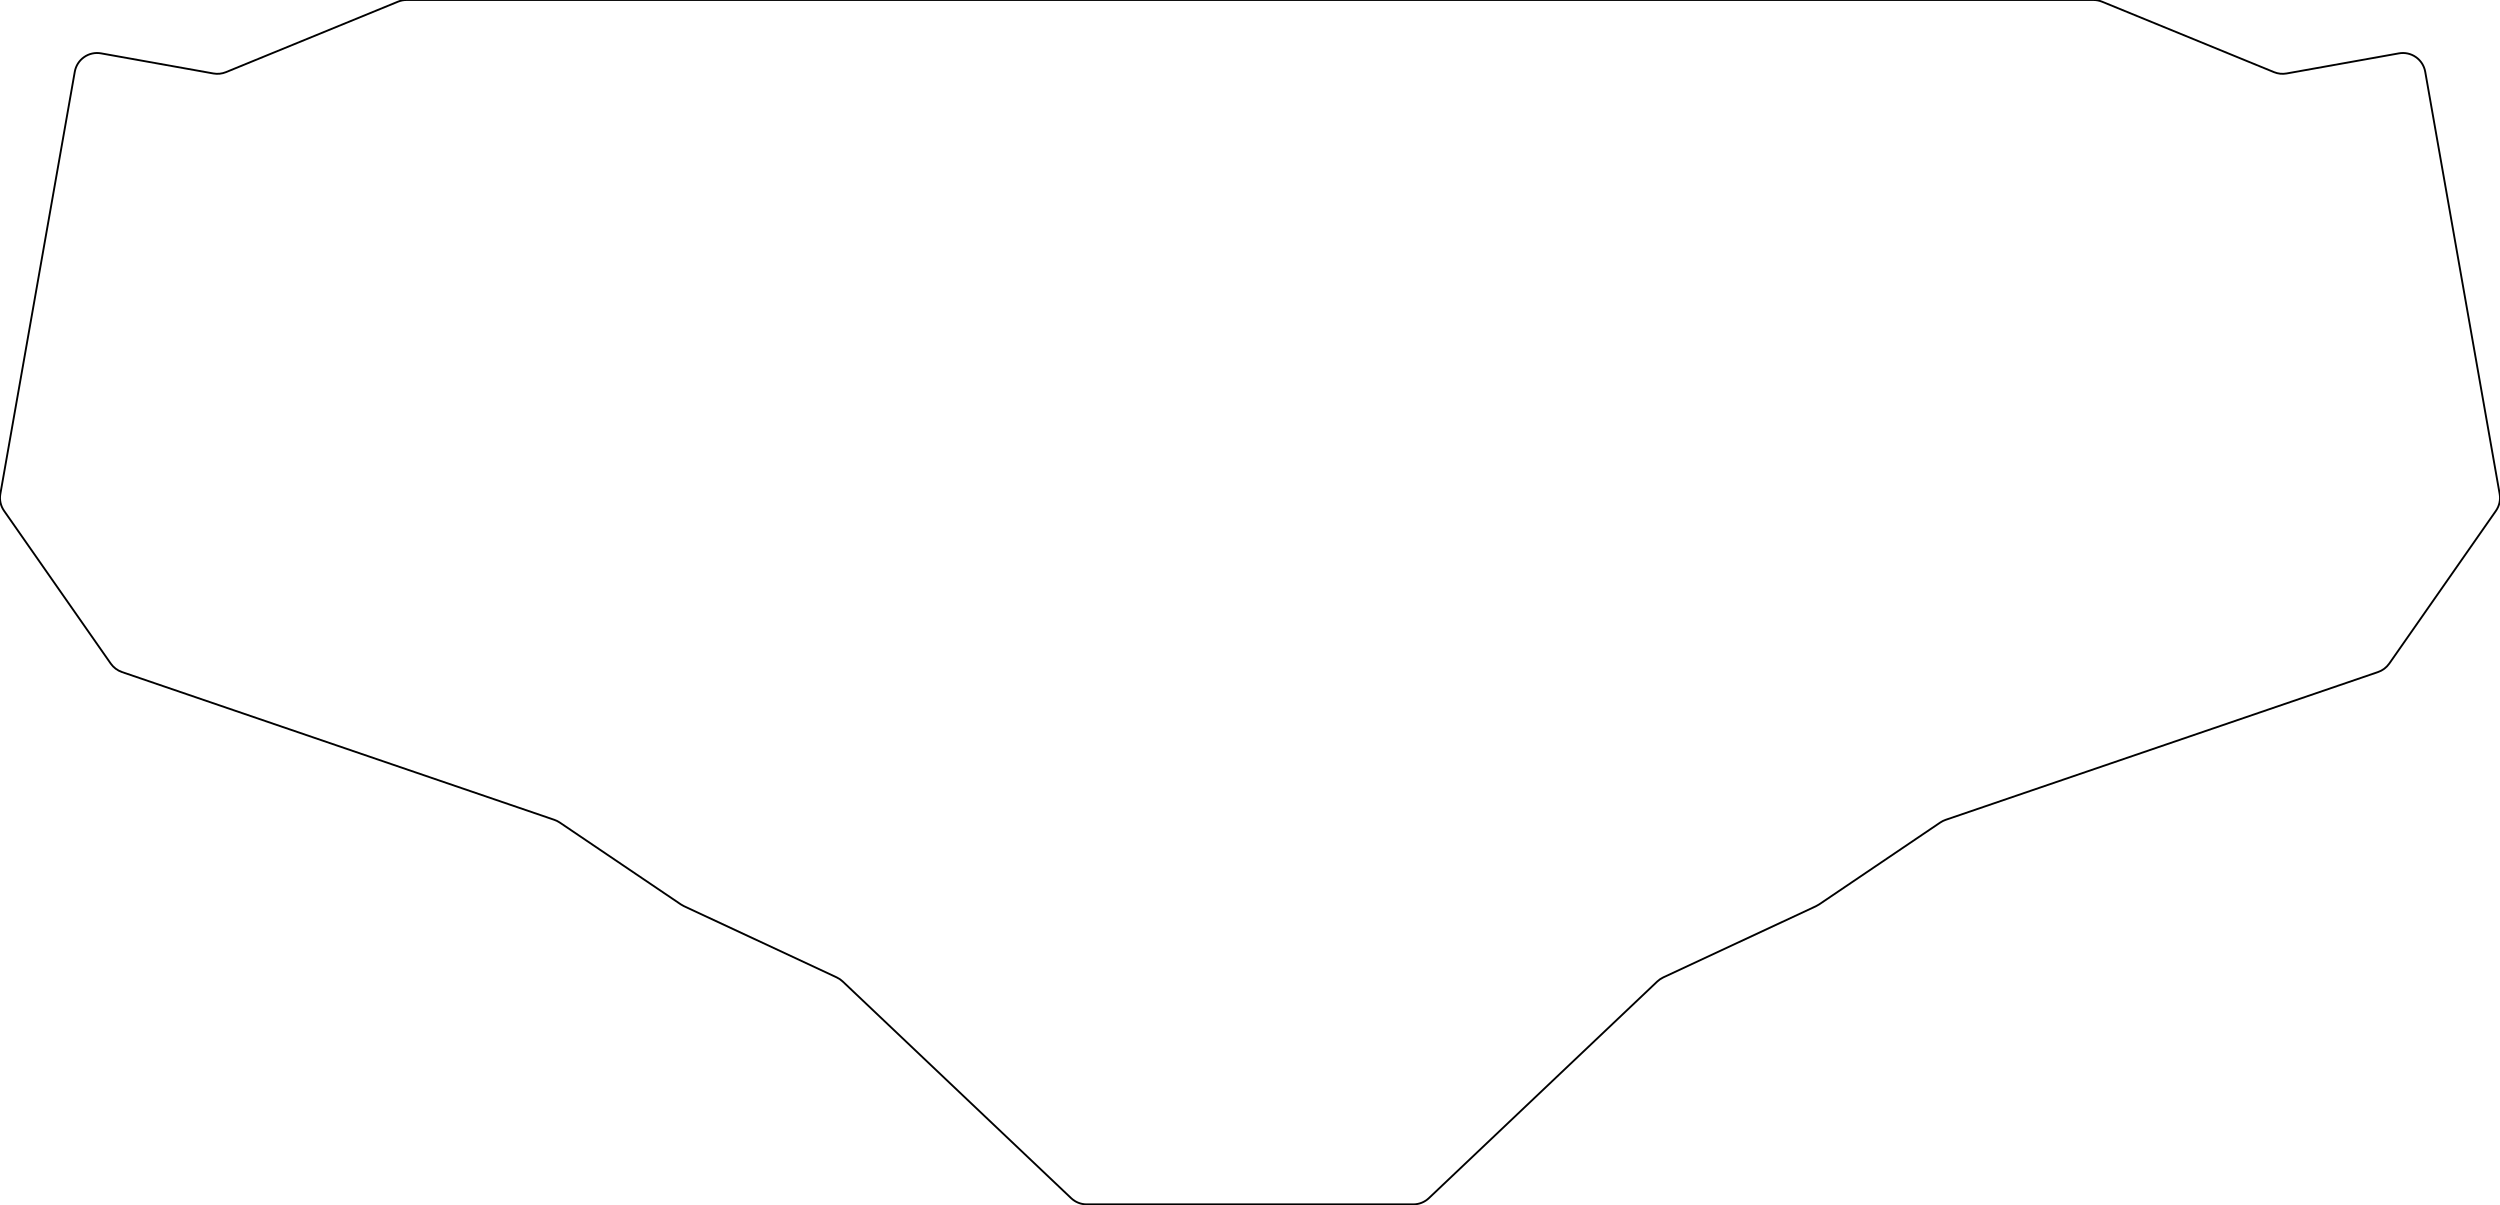
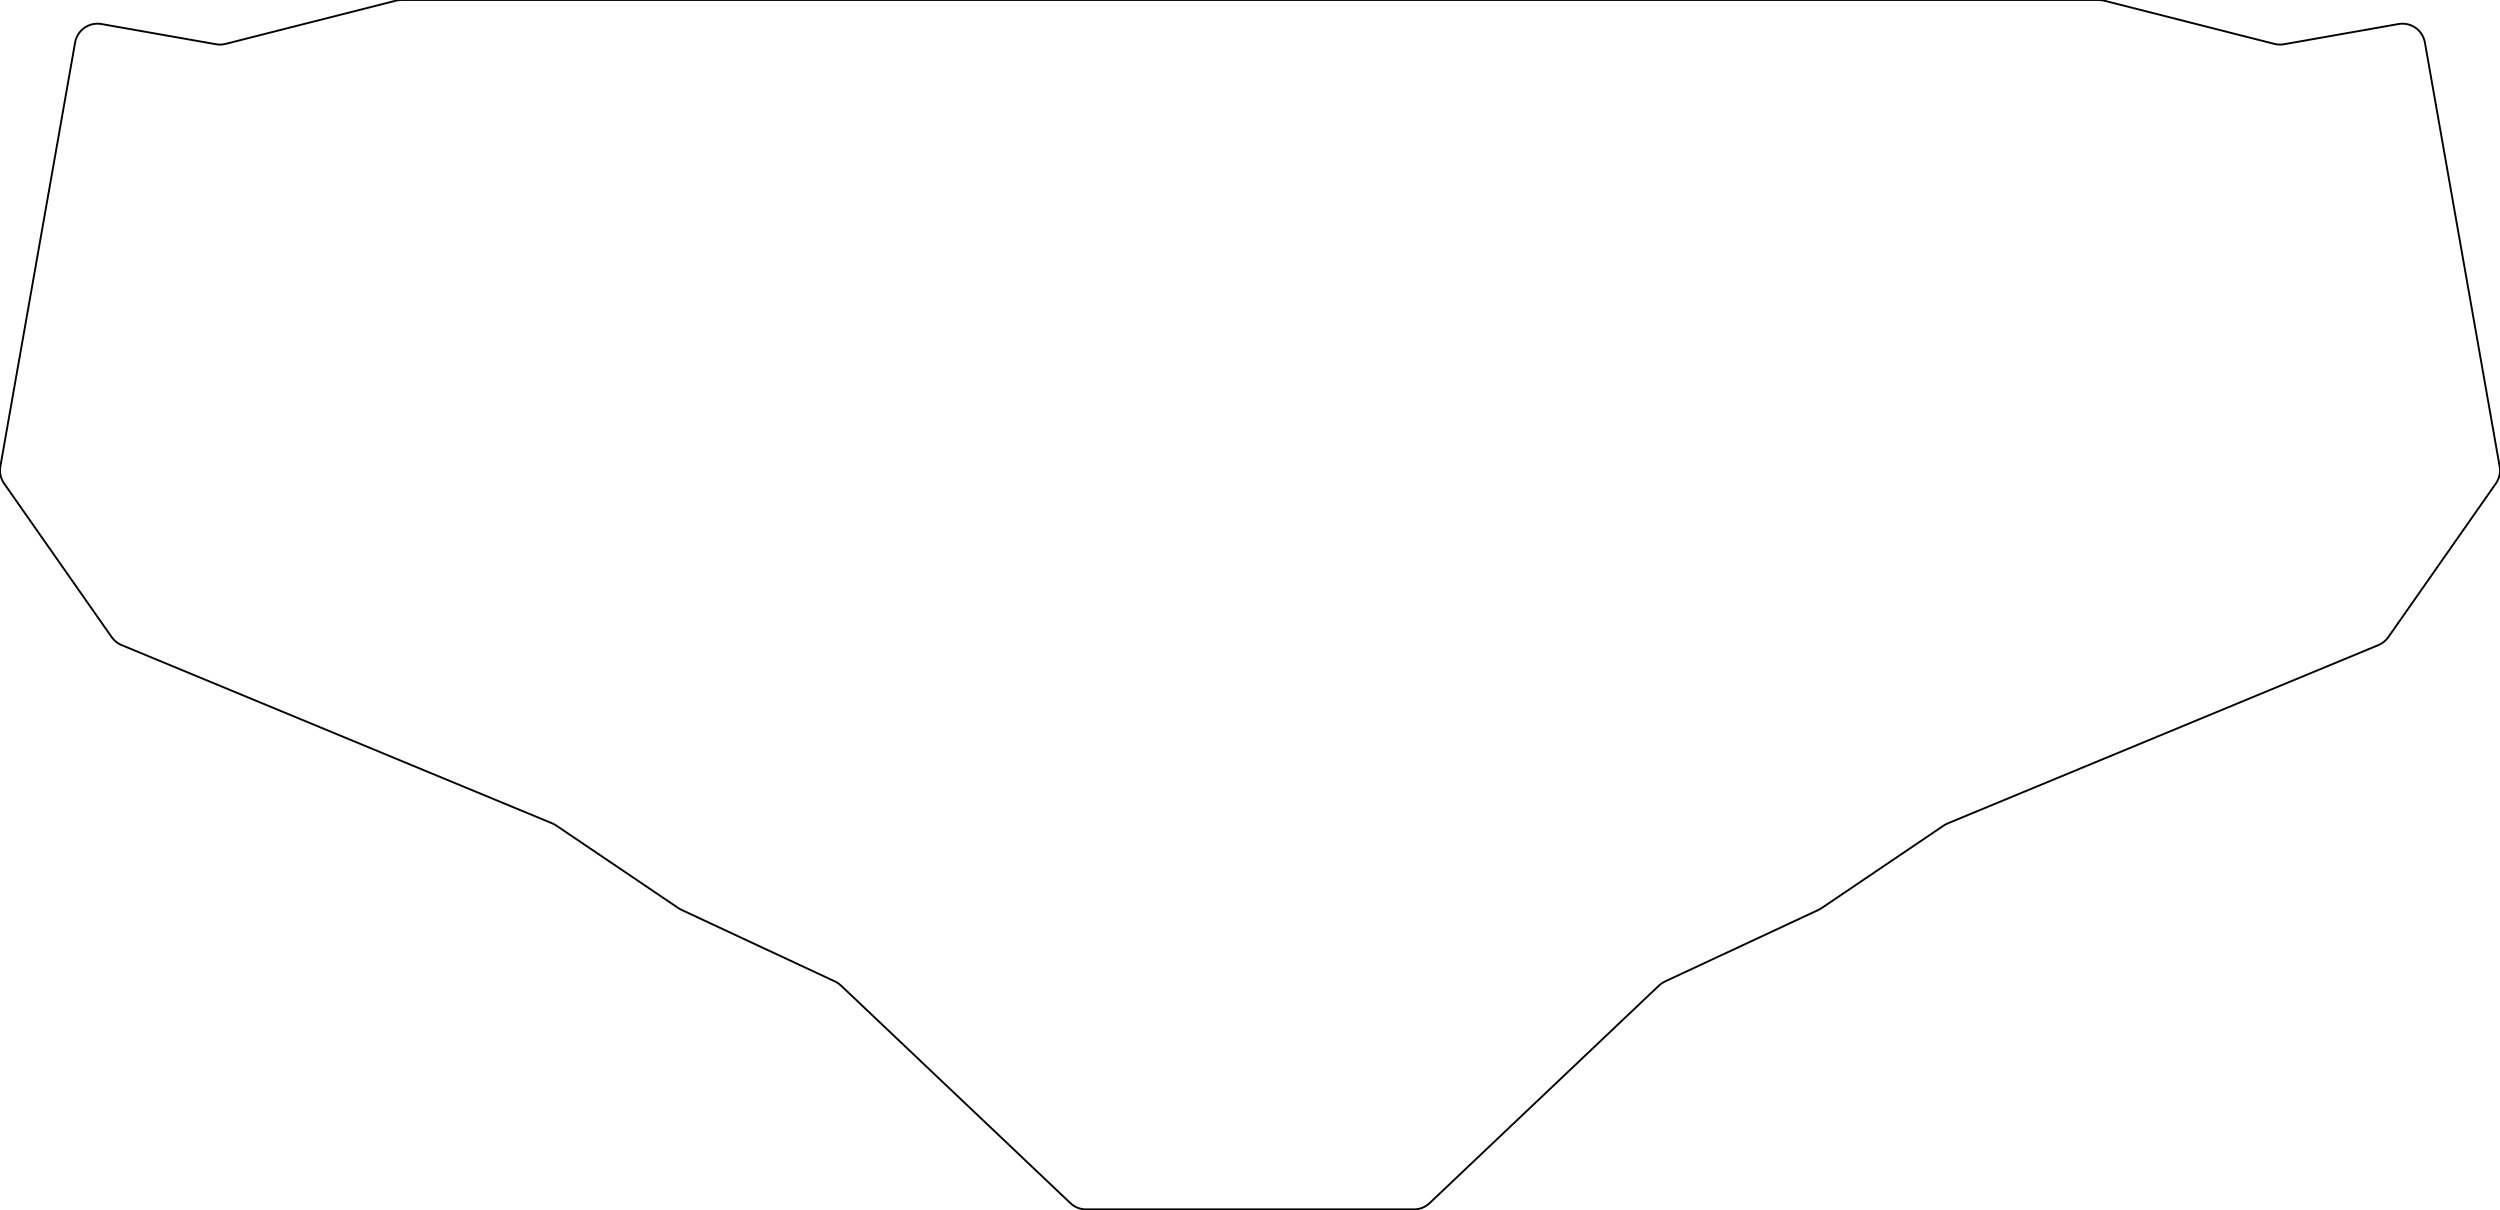
- <svg xmlns="http://www.w3.org/2000/svg" width="331.225mm" height="159.567mm" viewBox="0 0 331.225 159.567">
+ <svg xmlns="http://www.w3.org/2000/svg" width="329.853mm" height="159.567mm" viewBox="0 0 329.853 159.567">
  <g id="svgGroup" stroke-linecap="round" fill-rule="evenodd" font-size="9pt" stroke="#000" stroke-width="0.25mm" fill="none" style="stroke:#000;stroke-width:0.25mm;fill:none">
-     <path d="M 0.046 65.441 L 9.909 9.502 A 3 3 0 0 1 13.392 7.07 L 28.275 9.735 A 3 3 0 0 0 29.941 9.558 L 52.726 0.224 A 3 3 0 0 1 53.863 0 L 277.362 0 A 3 3 0 0 1 278.5 0.224 L 301.284 9.558 A 3 3 0 0 0 302.95 9.735 L 317.833 7.07 A 3 3 0 0 1 321.316 9.502 L 331.18 65.441 A 3 3 0 0 1 330.685 67.68 L 316.553 87.919 A 3 3 0 0 1 315.064 89.04 L 257.78 108.62 A 3 3 0 0 0 257.07 108.973 L 241.017 119.826 A 3 3 0 0 1 240.605 120.059 L 220.372 129.494 A 3 3 0 0 0 219.575 130.036 L 189.311 158.743 A 3 3 0 0 1 187.246 159.567 L 143.979 159.567 A 3 3 0 0 1 141.914 158.743 L 111.65 130.036 A 3 3 0 0 0 110.853 129.494 L 90.621 120.059 A 3 3 0 0 1 90.209 119.826 L 74.155 108.973 A 3 3 0 0 0 73.445 108.62 L 16.162 89.04 A 3 3 0 0 1 14.672 87.919 L 0.54 67.68 A 3 3 0 0 1 0.046 65.441 Z" vector-effect="non-scaling-stroke" />
+     <path d="M 0.046 61.549 L 9.91 5.605 A 3 3 0 0 1 13.385 3.171 L 28.508 5.838 A 3 3 0 0 0 29.767 5.791 L 52.223 0.092 A 3 3 0 0 1 52.961 0 L 276.892 0 A 3 3 0 0 1 277.63 0.092 L 300.086 5.791 A 3 3 0 0 0 301.345 5.838 L 316.467 3.171 A 3 3 0 0 1 319.943 5.605 L 329.807 61.549 A 3 3 0 0 1 329.31 63.791 L 315.113 84.067 A 3 3 0 0 1 313.803 85.118 L 256.996 108.633 A 3 3 0 0 0 256.464 108.92 L 240.331 119.826 A 3 3 0 0 1 239.918 120.059 L 219.686 129.494 A 3 3 0 0 0 218.889 130.036 L 188.625 158.743 A 3 3 0 0 1 186.56 159.567 L 143.293 159.567 A 3 3 0 0 1 141.228 158.743 L 110.964 130.036 A 3 3 0 0 0 110.167 129.494 L 89.935 120.059 A 3 3 0 0 1 89.522 119.826 L 73.389 108.92 A 3 3 0 0 0 72.856 108.633 L 16.05 85.118 A 3 3 0 0 1 14.74 84.067 L 0.543 63.791 A 3 3 0 0 1 0.046 61.549 Z" vector-effect="non-scaling-stroke" />
  </g>
</svg>
